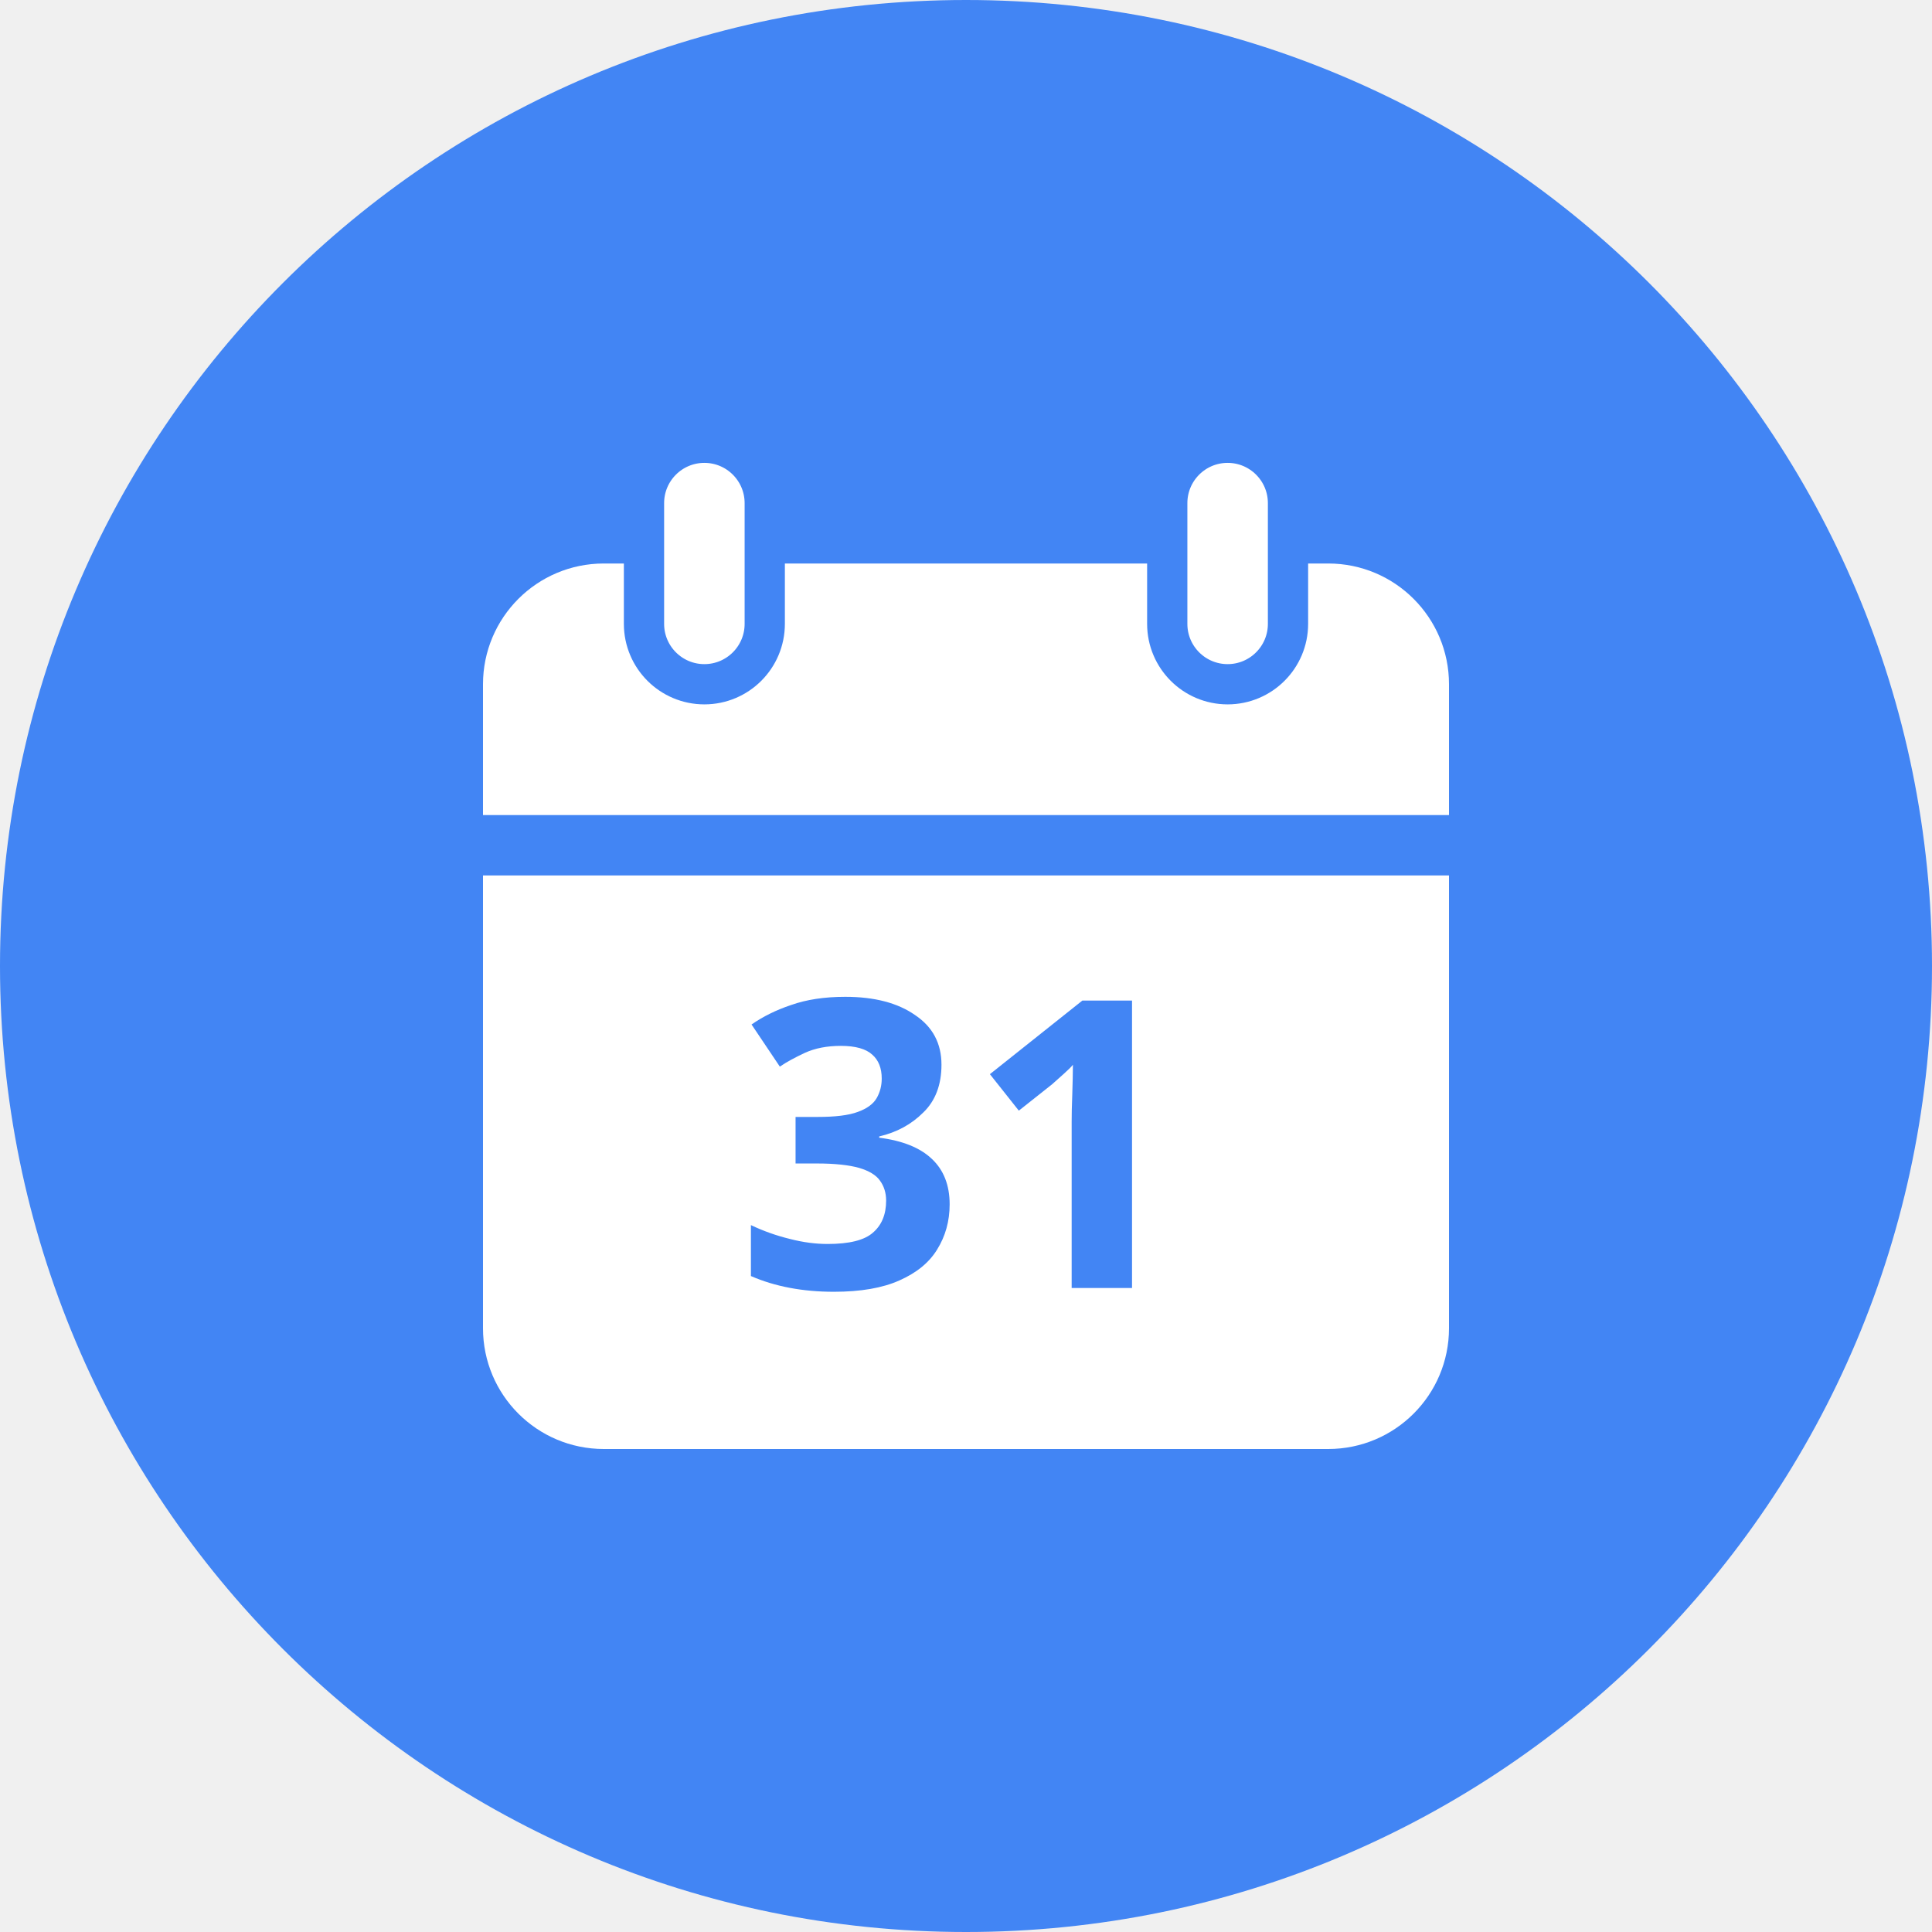
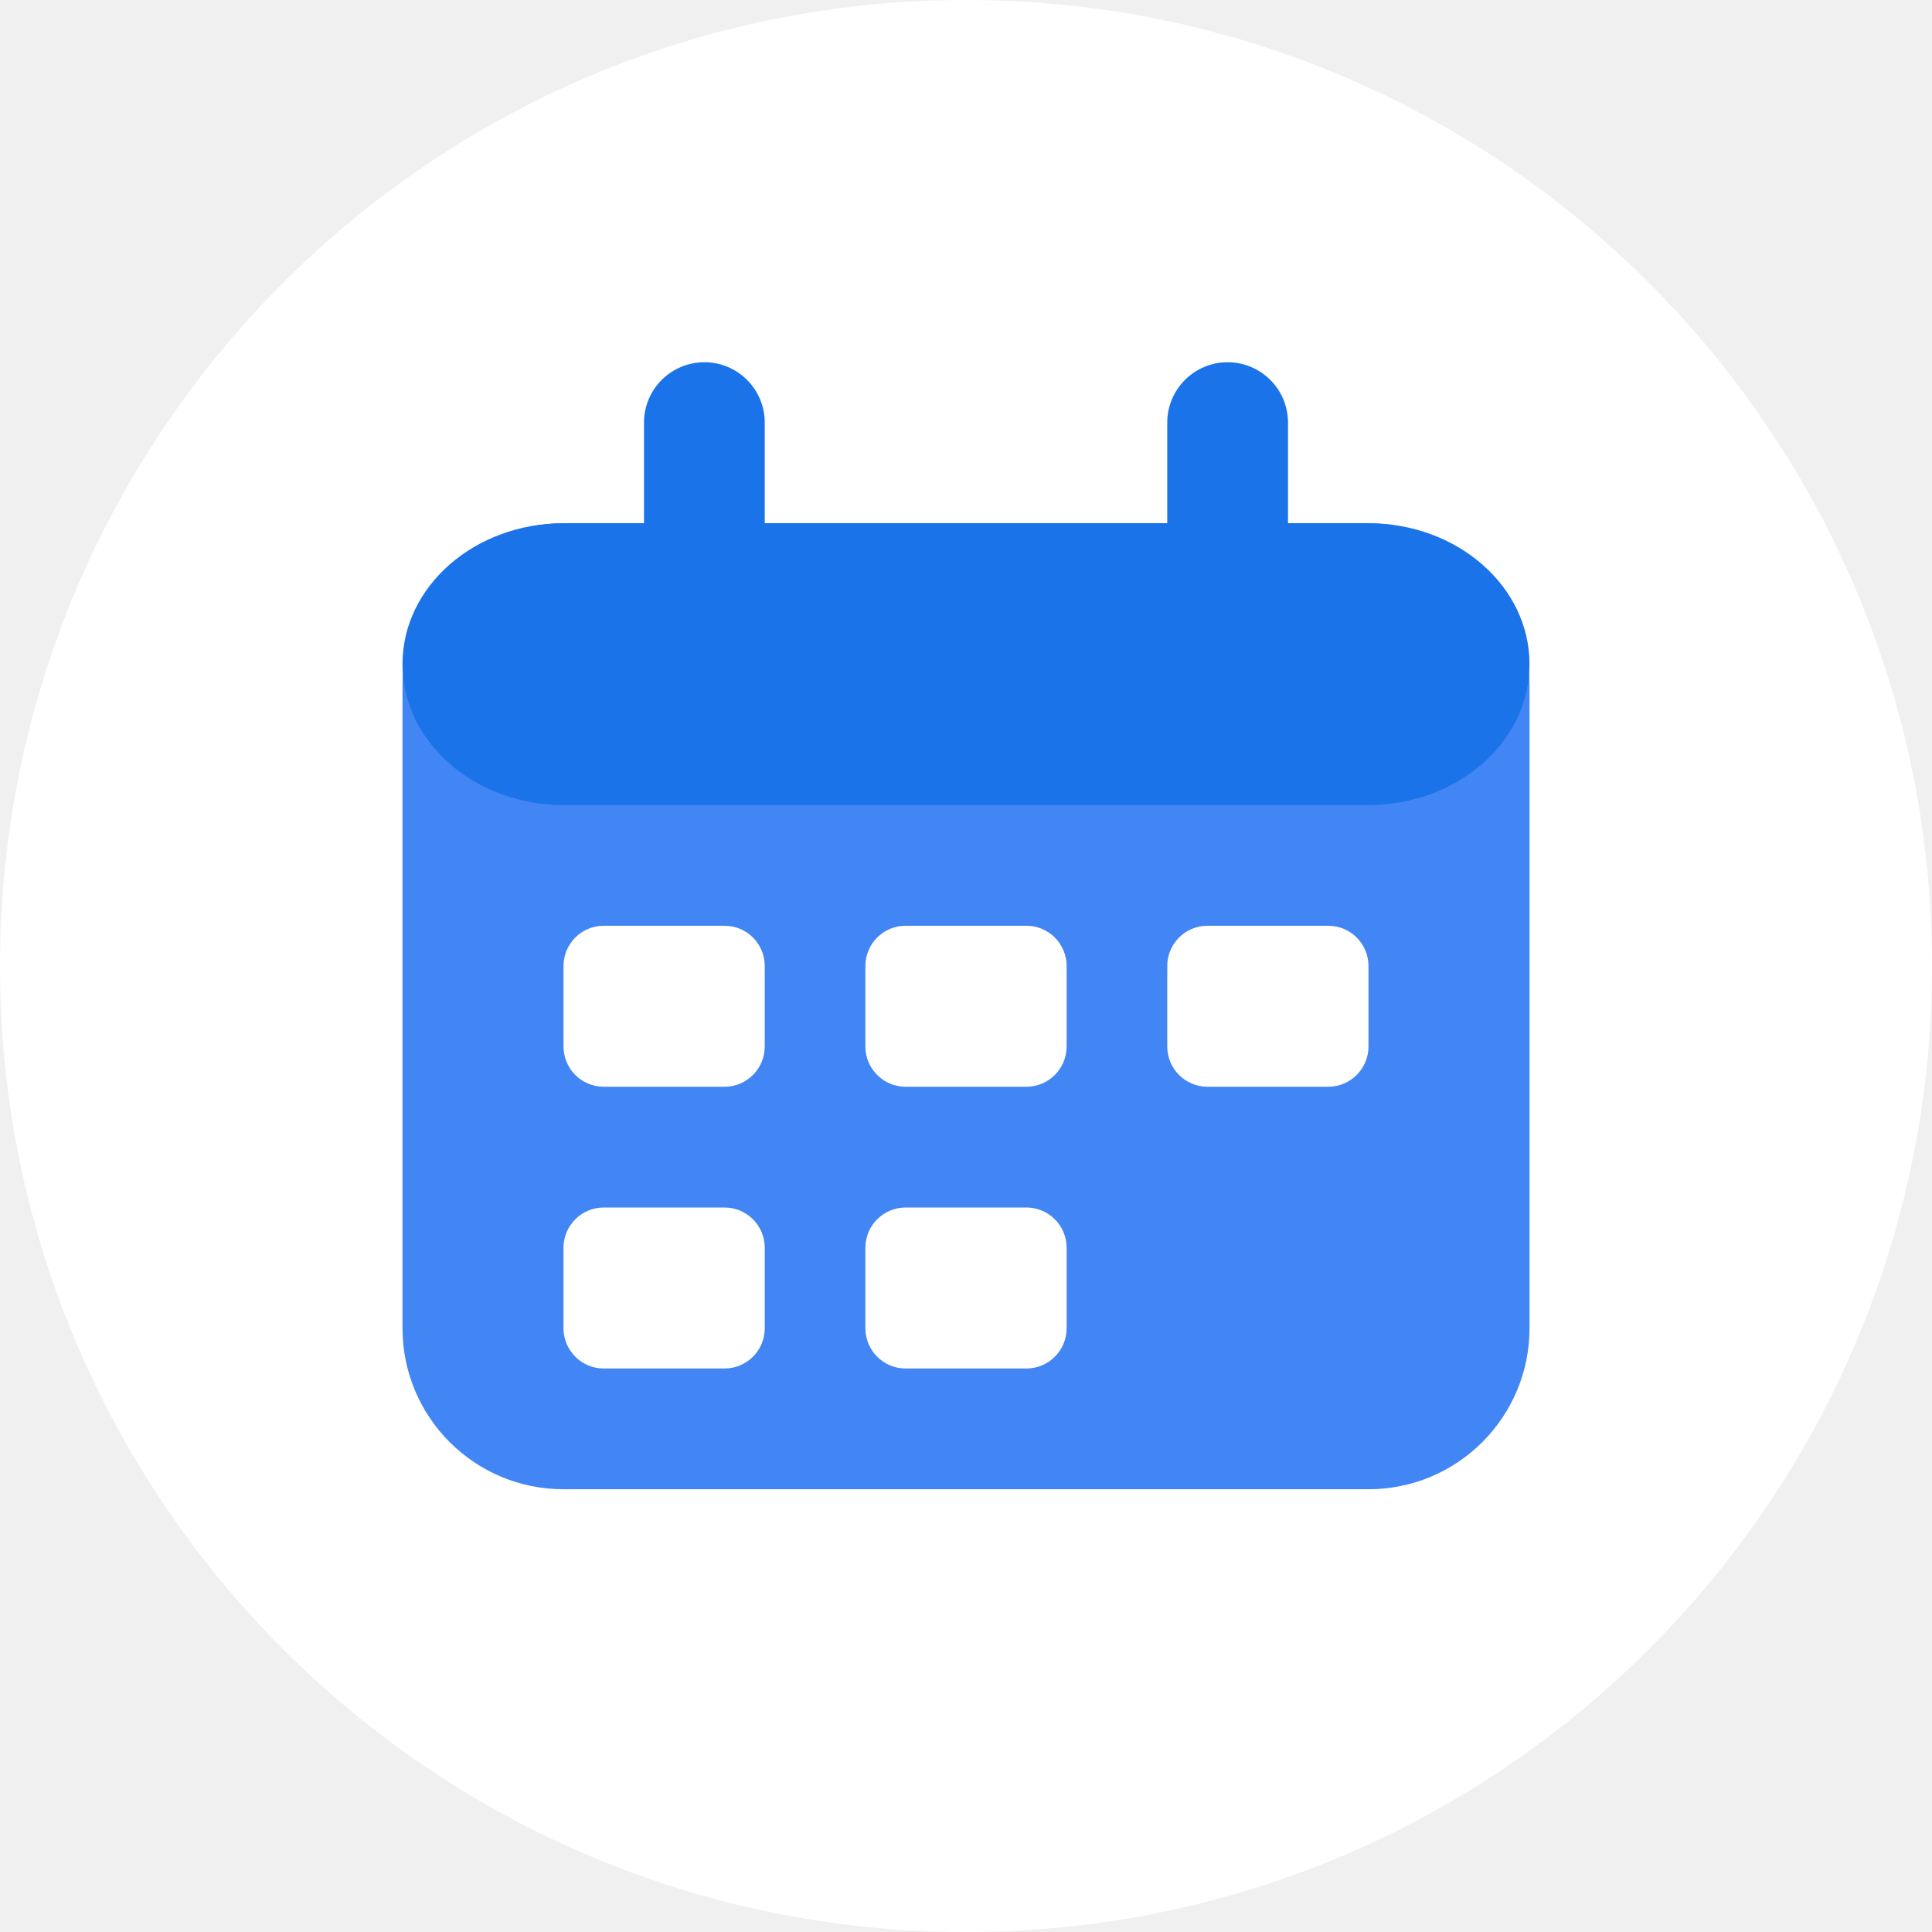
<svg xmlns="http://www.w3.org/2000/svg" viewBox="0 0 48 48">
-   <circle cx="24" cy="24" r="24" fill="#4285f4" />
-   <g transform="translate(12,11)">
-     <rect x="0" y="3" width="24" height="22" rx="3" fill="#fff" />
-     <rect x="4" y="0" width="3" height="6" rx="1.5" fill="#fff" stroke="#4285f4" stroke-width="1" />
-     <rect x="17" y="0" width="3" height="6" rx="1.5" fill="#fff" stroke="#4285f4" stroke-width="1" />
-     <line x1="0" y1="10" x2="24" y2="10" stroke="#4285f4" stroke-width="1.5" />
-     <text x="12" y="21" text-anchor="middle" fill="#4285f4" font-size="10" font-weight="bold" font-family="sans-serif">31</text>
+   <circle cx="24" cy="24" r="24" fill="#fff" />
+   <g transform="translate(10,9)">
+     <rect x="0" y="4" width="28" height="24" rx="4" fill="#4285F4" />
+     <rect x="0" y="4" width="28" height="7" rx="4" fill="#1A73E8" />
+     <rect x="6" y="0" width="3" height="8" rx="1.5" fill="#1A73E8" />
+     <rect x="19" y="0" width="3" height="8" rx="1.5" fill="#1A73E8" />
+     <rect x="4" y="14" width="5" height="4" rx="1" fill="#fff" />
+     <rect x="11.5" y="14" width="5" height="4" rx="1" fill="#fff" />
+     <rect x="19" y="14" width="5" height="4" rx="1" fill="#fff" />
+     <rect x="4" y="21" width="5" height="4" rx="1" fill="#fff" />
+     <rect x="11.5" y="21" width="5" height="4" rx="1" fill="#fff" />
  </g>
</svg>
